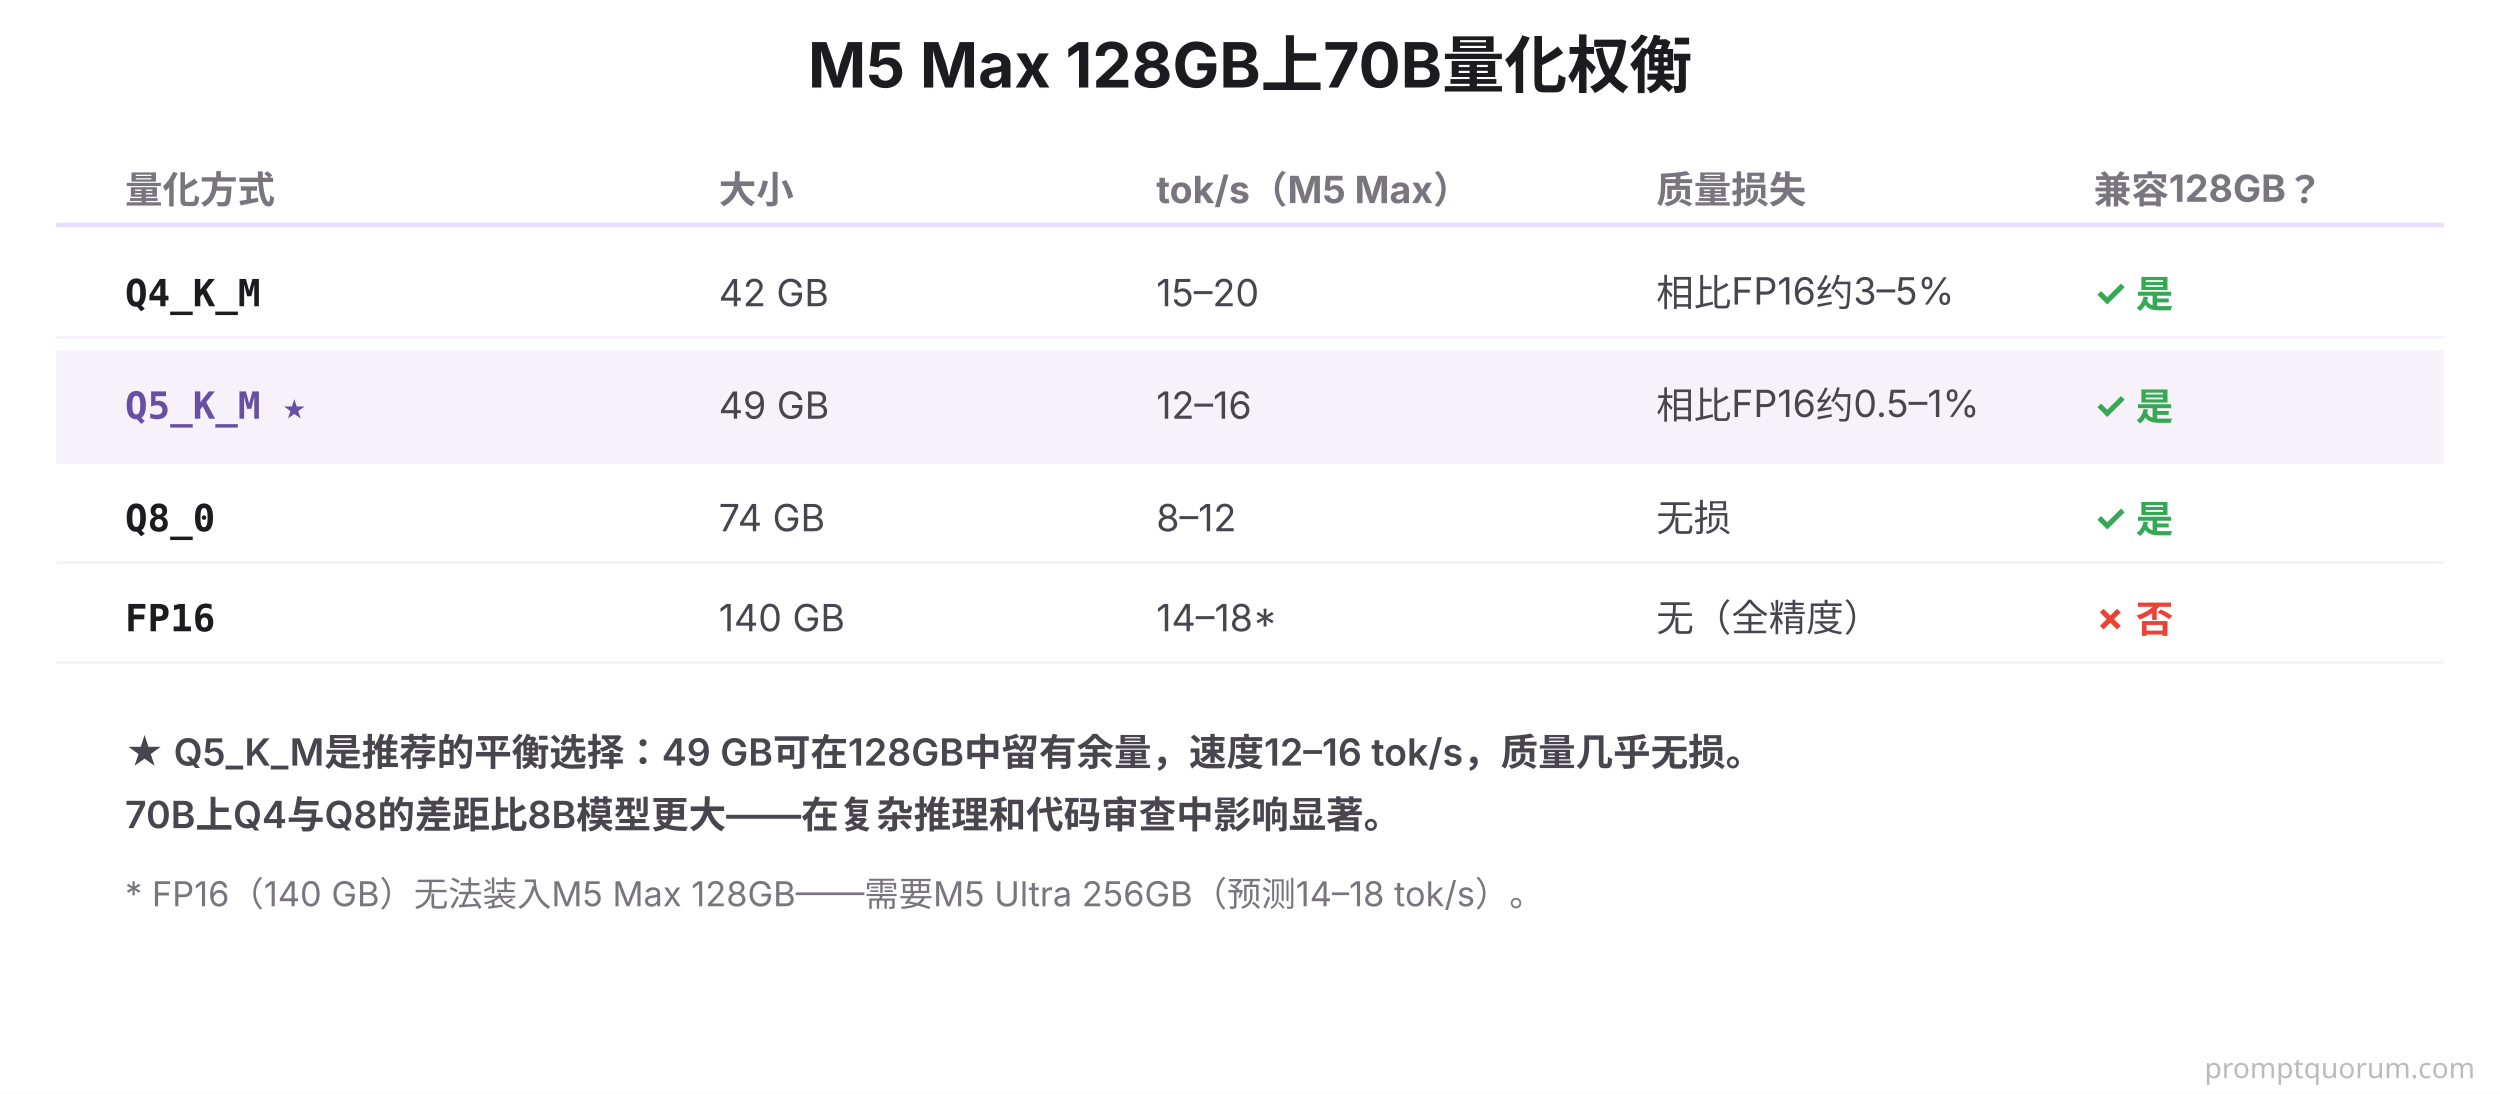
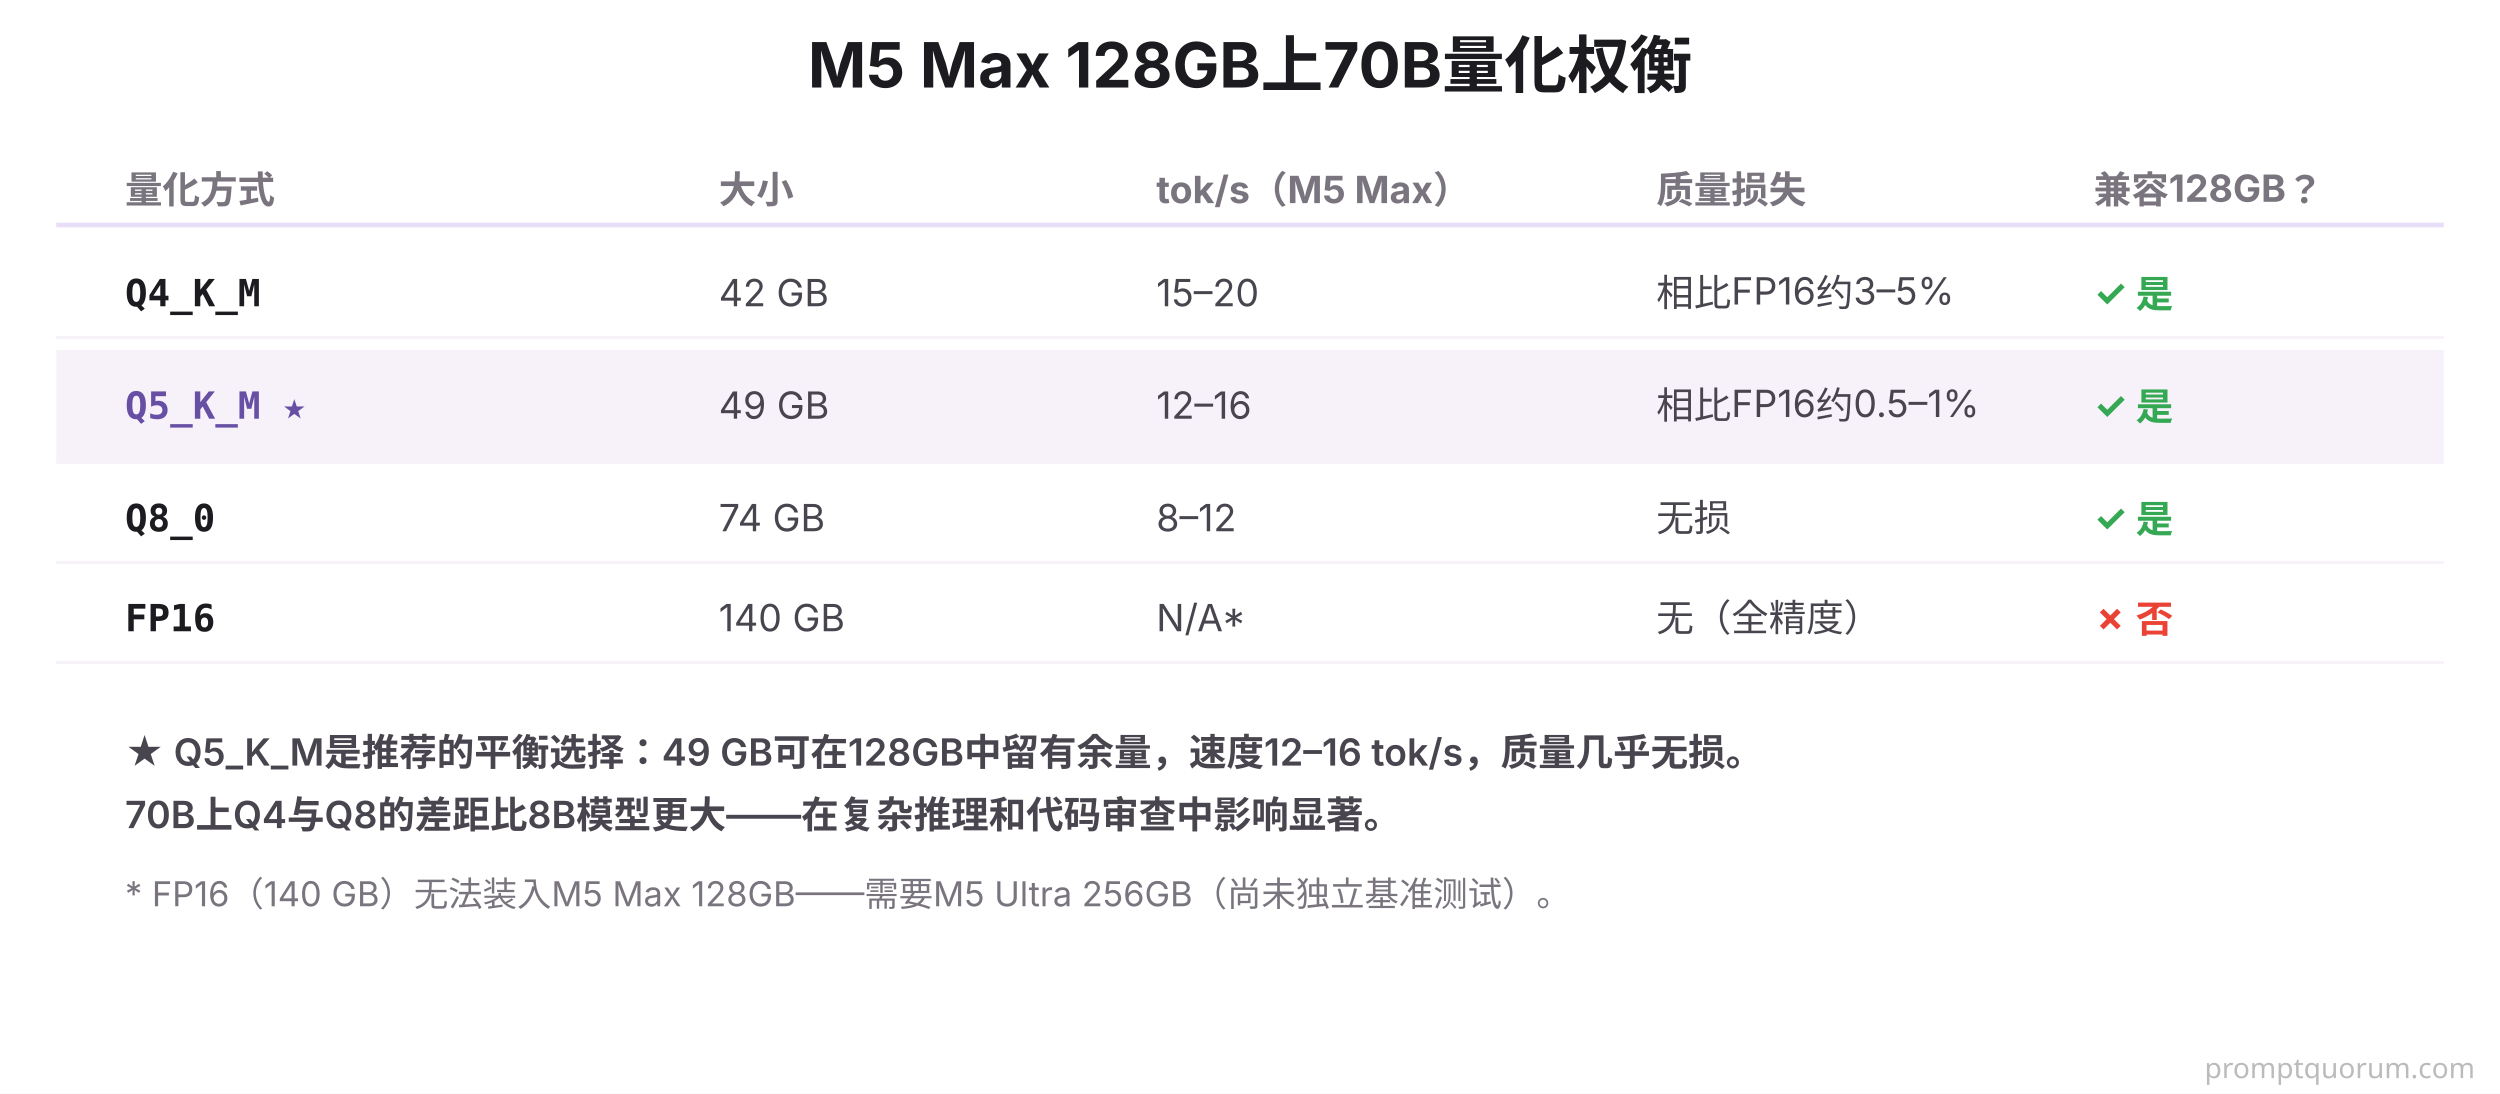
<svg xmlns="http://www.w3.org/2000/svg" viewBox="0 0 800 350" width="800" height="350">
  <rect width="800" height="350" fill="#FFFFFF" />
  <text x="400" y="28" font-family="system-ui, -apple-system, sans-serif" font-size="20" font-weight="700" fill="#1C1B1F" text-anchor="middle">M5 Max 128GB上70B量化权衡</text>
  <text x="40" y="65" font-family="system-ui, -apple-system, sans-serif" font-size="12" font-weight="700" fill="#79747E">量化方式</text>
  <text x="230" y="65" font-family="system-ui, -apple-system, sans-serif" font-size="12" font-weight="700" fill="#79747E">大小</text>
  <text x="370" y="65" font-family="system-ui, -apple-system, sans-serif" font-size="12" font-weight="700" fill="#79747E">tok/s（M5 Max）</text>
  <text x="530" y="65" font-family="system-ui, -apple-system, sans-serif" font-size="12" font-weight="700" fill="#79747E">质量损失</text>
  <text x="670" y="65" font-family="system-ui, -apple-system, sans-serif" font-size="12" font-weight="700" fill="#79747E">兼容128GB？</text>
  <line x1="18" y1="72" x2="782" y2="72" stroke="#E8DEF8" stroke-width="1.5" />
  <text x="40" y="98" font-family="'SF Mono', Monaco, monospace" font-size="12" font-weight="700" fill="#1C1B1F">Q4_K_M</text>
  <text x="230" y="98" font-family="system-ui, -apple-system, sans-serif" font-size="12" fill="#49454F">42 GB</text>
  <text x="370" y="98" font-family="system-ui, -apple-system, sans-serif" font-size="12" fill="#49454F">15–20</text>
  <text x="530" y="98" font-family="system-ui, -apple-system, sans-serif" font-size="12" fill="#49454F">相比FP16约3–5%</text>
  <text x="670" y="98" font-family="system-ui, -apple-system, sans-serif" font-size="12" font-weight="700" fill="#34A853">✓ 是</text>
  <line x1="18" y1="108" x2="782" y2="108" stroke="#F7F2FA" stroke-width="1" />
  <rect x="18" y="112" width="764" height="36" fill="#F7F2FA" />
  <text x="40" y="134" font-family="'SF Mono', Monaco, monospace" font-size="12" font-weight="700" fill="#6750A4">Q5_K_M ★</text>
  <text x="230" y="134" font-family="system-ui, -apple-system, sans-serif" font-size="12" fill="#49454F">49 GB</text>
  <text x="370" y="134" font-family="system-ui, -apple-system, sans-serif" font-size="12" fill="#49454F">12–16</text>
  <text x="530" y="134" font-family="system-ui, -apple-system, sans-serif" font-size="12" fill="#49454F">相比FP16约0.5–1%</text>
  <text x="670" y="134" font-family="system-ui, -apple-system, sans-serif" font-size="12" font-weight="700" fill="#34A853">✓ 是</text>
  <line x1="18" y1="148" x2="782" y2="148" stroke="#F7F2FA" stroke-width="1" />
  <text x="40" y="170" font-family="'SF Mono', Monaco, monospace" font-size="12" font-weight="700" fill="#1C1B1F">Q8_0</text>
  <text x="230" y="170" font-family="system-ui, -apple-system, sans-serif" font-size="12" fill="#49454F">74 GB</text>
  <text x="370" y="170" font-family="system-ui, -apple-system, sans-serif" font-size="12" fill="#49454F">8–12</text>
  <text x="530" y="170" font-family="system-ui, -apple-system, sans-serif" font-size="12" fill="#49454F">无损</text>
  <text x="670" y="170" font-family="system-ui, -apple-system, sans-serif" font-size="12" font-weight="700" fill="#34A853">✓ 是</text>
  <line x1="18" y1="180" x2="782" y2="180" stroke="#F7F2FA" stroke-width="1" />
  <text x="40" y="202" font-family="'SF Mono', Monaco, monospace" font-size="12" font-weight="700" fill="#1C1B1F">FP16</text>
  <text x="230" y="202" font-family="system-ui, -apple-system, sans-serif" font-size="12" fill="#49454F">140 GB</text>
-   <text x="370" y="202" font-family="system-ui, -apple-system, sans-serif" font-size="12" fill="#49454F">14–18*</text>
+   <text x="370" y="202" font-family="system-ui, -apple-system, sans-serif" font-size="12" fill="#49454F">N/A*</text>
  <text x="530" y="202" font-family="system-ui, -apple-system, sans-serif" font-size="12" fill="#49454F">无（全精度）</text>
  <text x="670" y="202" font-family="system-ui, -apple-system, sans-serif" font-size="12" font-weight="700" fill="#EA4335">✗ 否</text>
  <line x1="18" y1="212" x2="782" y2="212" stroke="#F7F2FA" stroke-width="1" />
  <text x="40" y="245" font-family="system-ui, -apple-system, sans-serif" font-size="12" font-weight="600" fill="#49454F">★ Q5_K_M是推荐的平衡选择：49 GB可在128GB中留有余量，速度12–16 tok/s，质量几乎无损。</text>
  <text x="40" y="265" font-family="system-ui, -apple-system, sans-serif" font-size="12" font-weight="600" fill="#49454F">70B上Q4与Q8的差距比8B模型更大——在复杂推理和代码审查中影响显著。</text>
-   <text x="40" y="290" font-family="system-ui, -apple-system, sans-serif" font-size="11" fill="#79747E">* FP16（140 GB）无法装入M5 Max 128GB——需要M5 Ultra 256GB（预测14–18 tok/s）。</text>
+   <text x="40" y="290" font-family="system-ui, -apple-system, sans-serif" font-size="11" fill="#79747E">* FP16（140 GB）无法装入M5 Max 128GB——需要M5 Ultra 256GB（尚未独立基准测试）。</text>
  <text x="792" y="345" font-family="system-ui,sans-serif" font-size="9" fill="#BBBBBB" text-anchor="end">promptquorum.com</text>
</svg>
